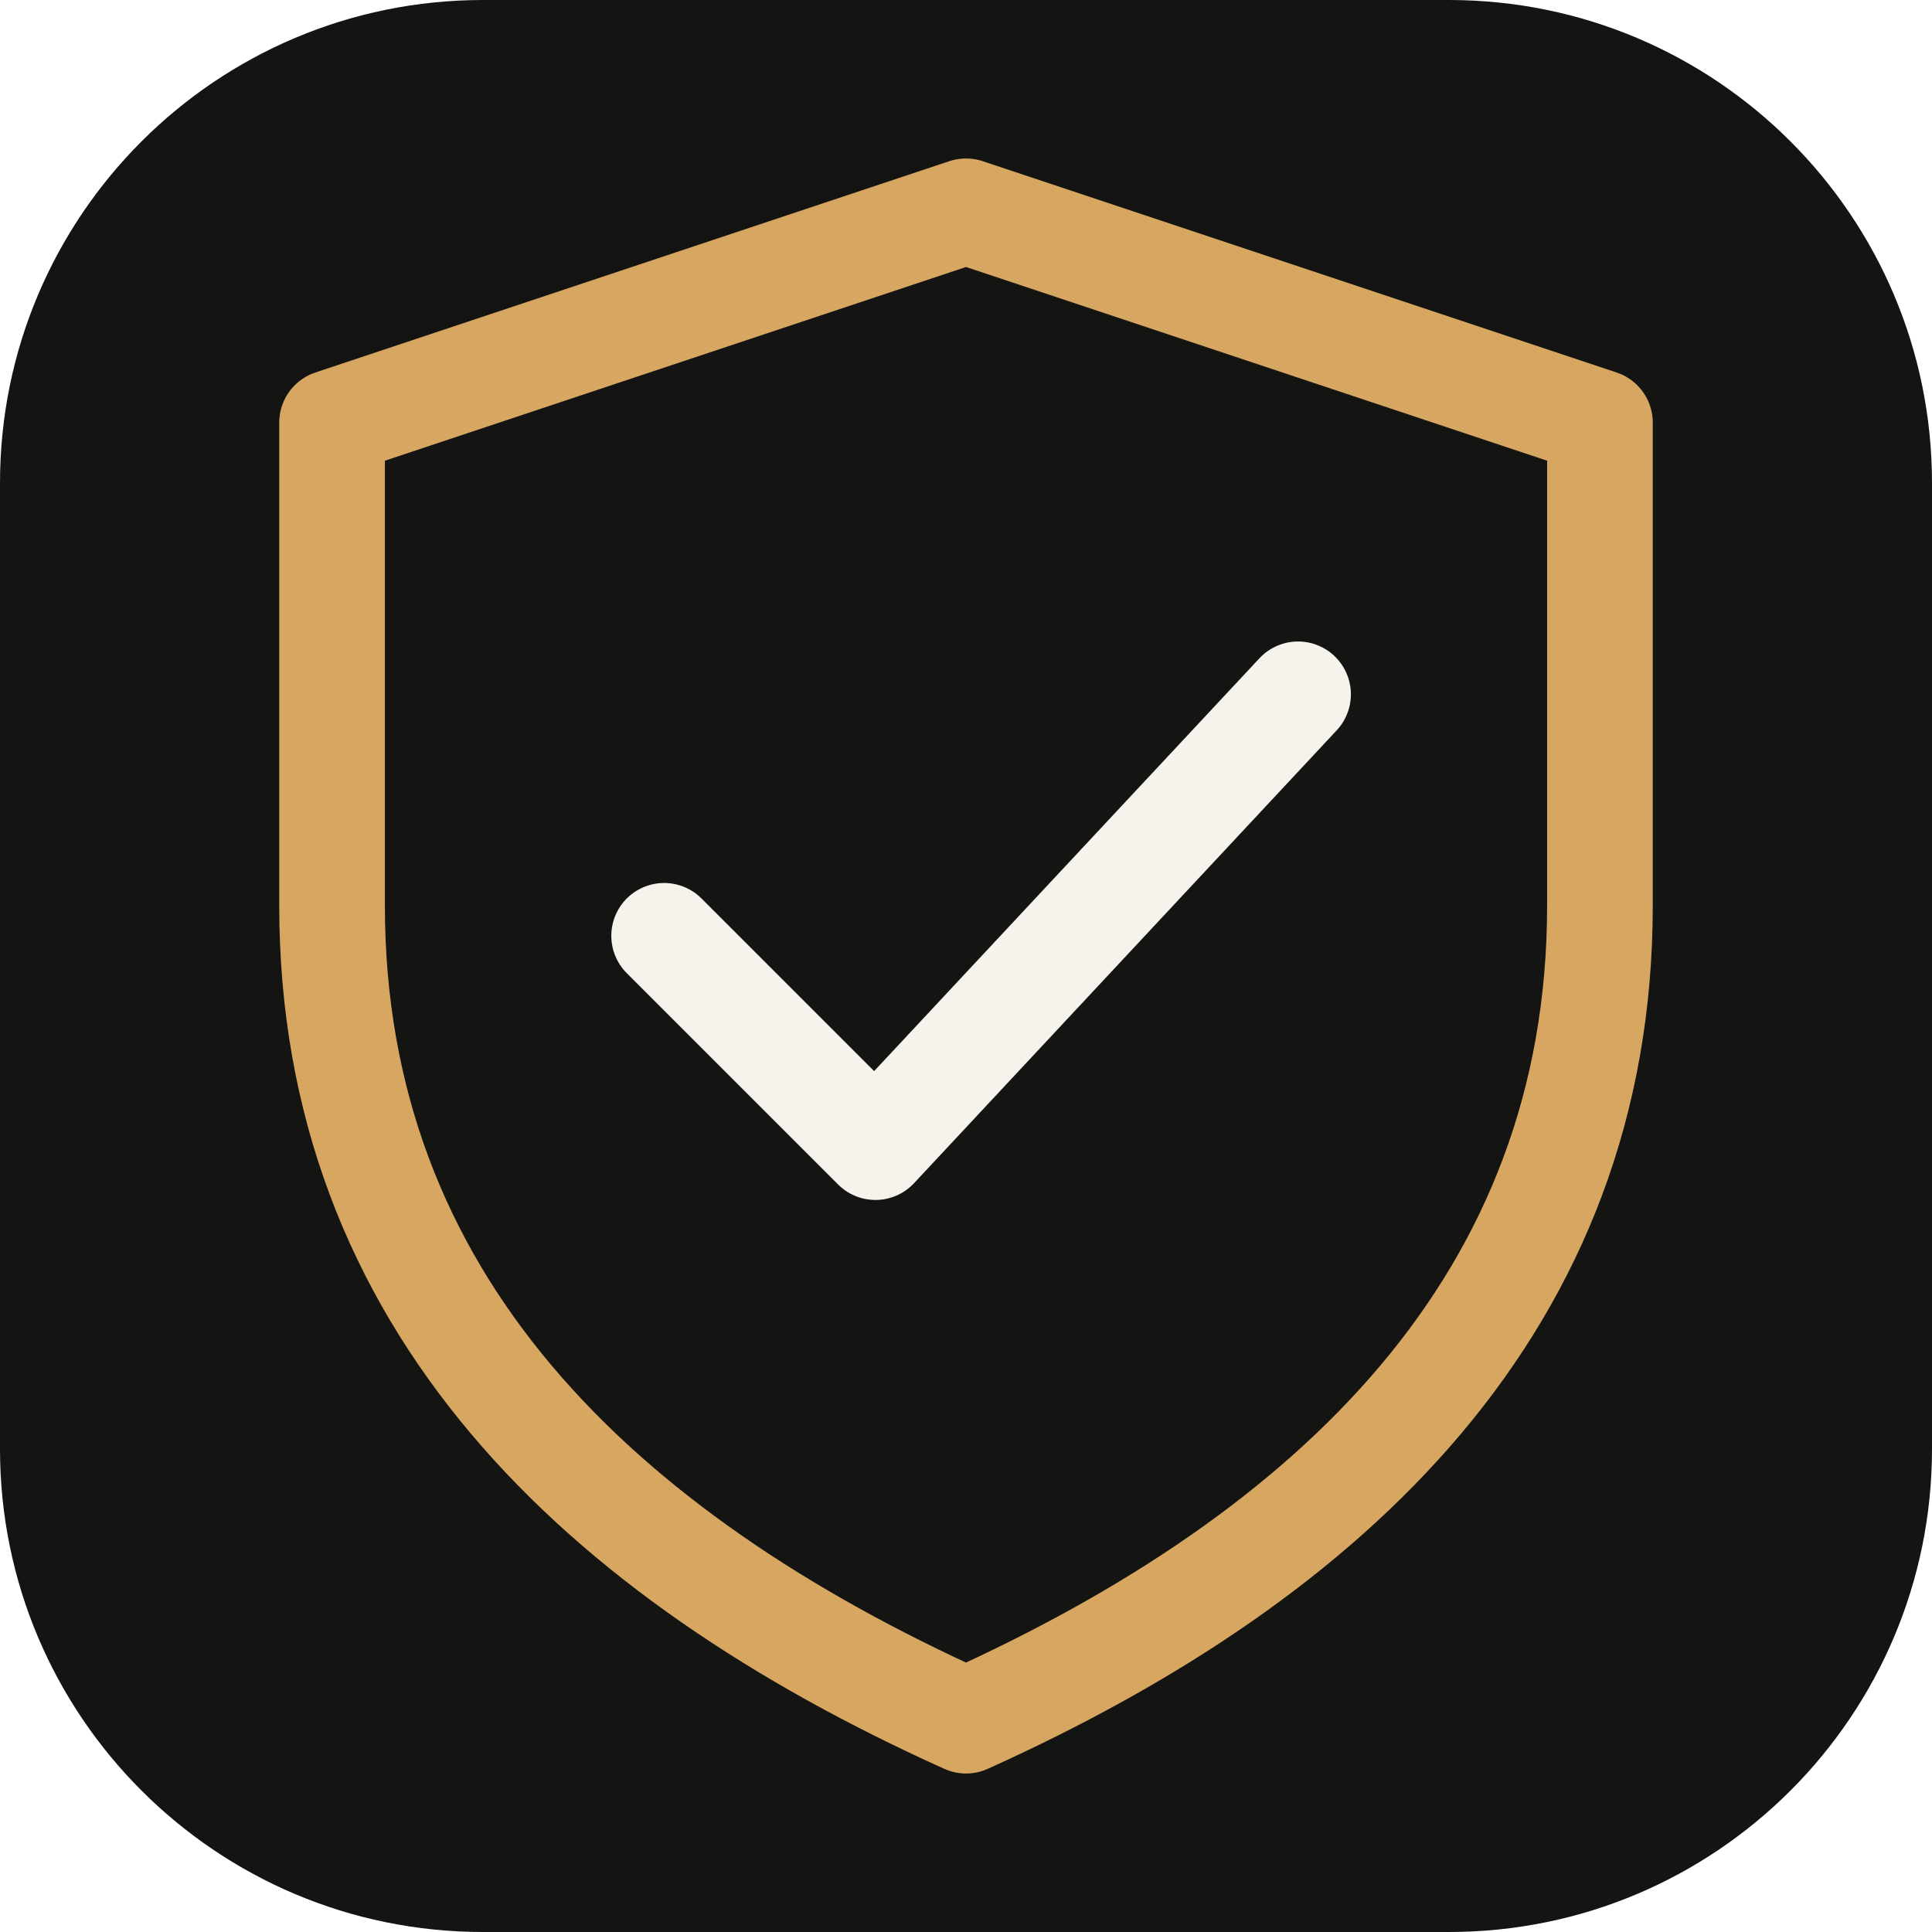
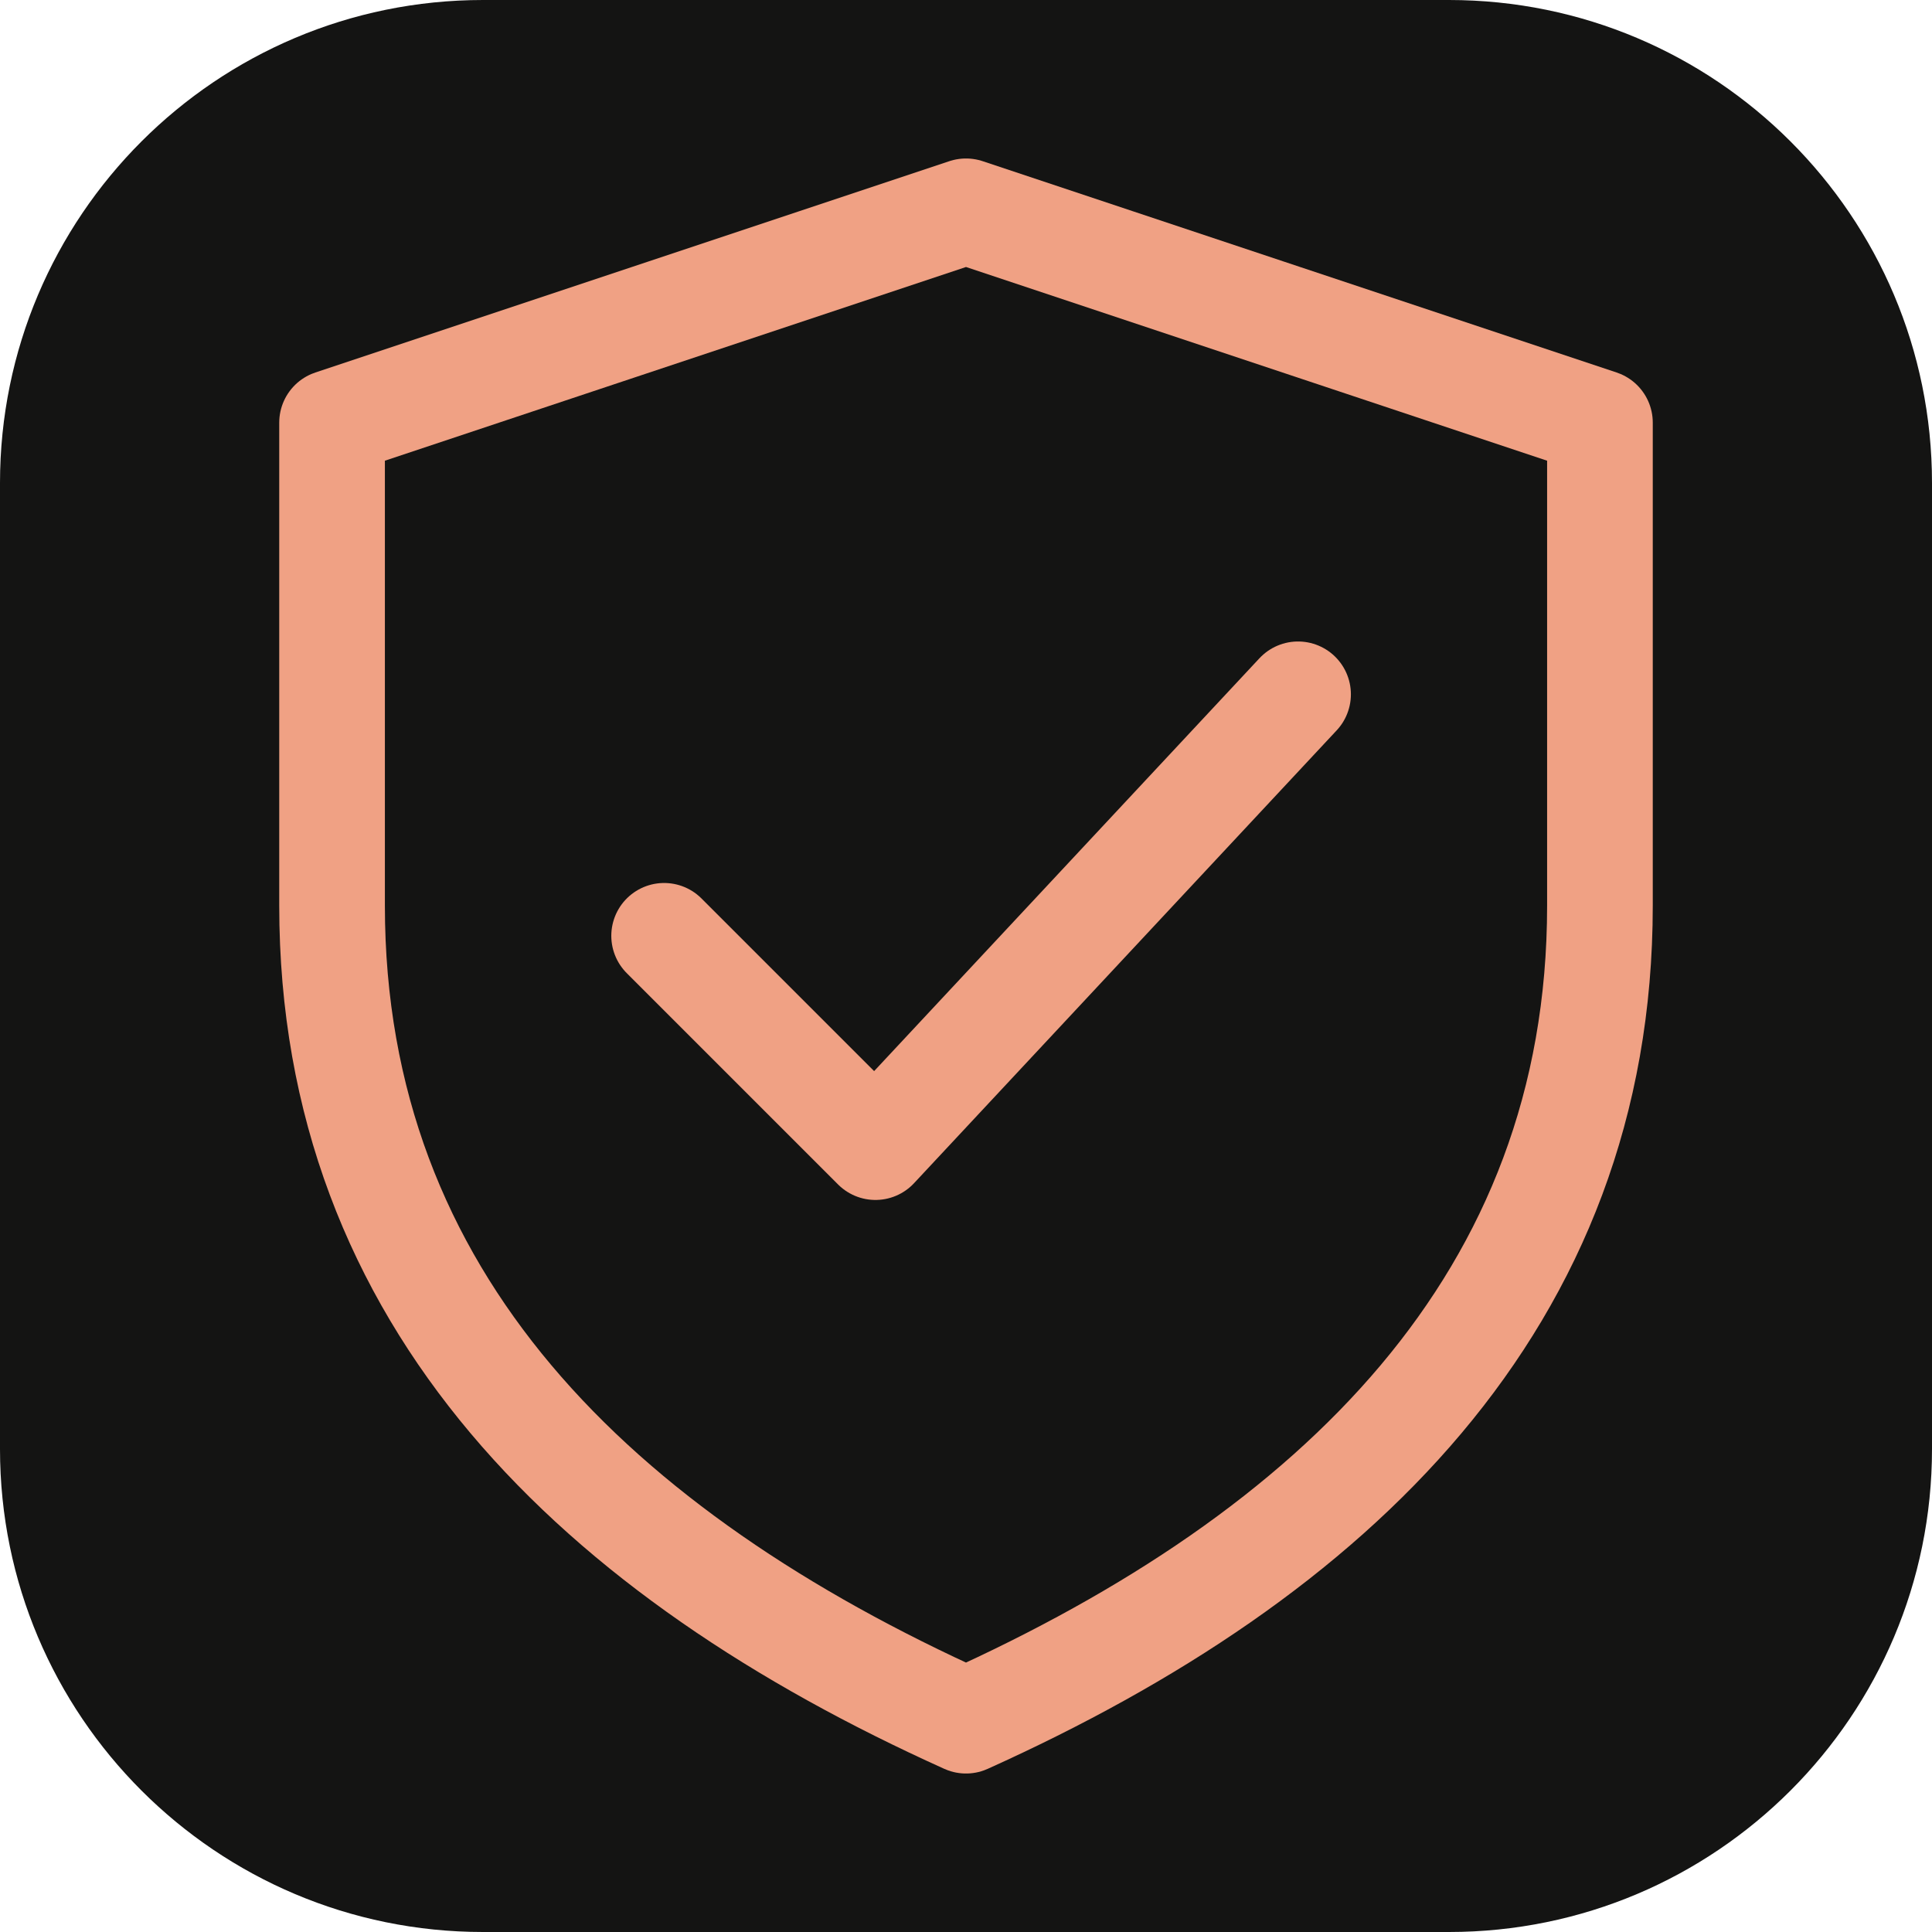
<svg xmlns="http://www.w3.org/2000/svg" viewBox="0 0 64 64">
  <rect width="64" height="64" rx="16" fill="#141413" />
-   <path d="M32 7 53 14v16c0 13.1-8.8 21.5-21 27-12.2-5.5-21-13.9-21-27V14L32 7Z" fill="none" stroke="#D7A761" stroke-linecap="round" stroke-linejoin="round" stroke-width="3.5" />
-   <path d="m22 31 7 7 14-15" fill="none" stroke="#F5F3EC" stroke-linecap="round" stroke-linejoin="round" stroke-width="3.5" />
+   <path d="M32 7 53 14v16c0 13.1-8.8 21.5-21 27-12.2-5.5-21-13.9-21-27V14L32 7Z" fill="none" stroke="#F0A184" stroke-linecap="round" stroke-linejoin="round" stroke-width="3.5" />
+   <path d="m22 31 7 7 14-15" fill="none" stroke="#F0A184" stroke-linecap="round" stroke-linejoin="round" stroke-width="3.5" />
</svg>
